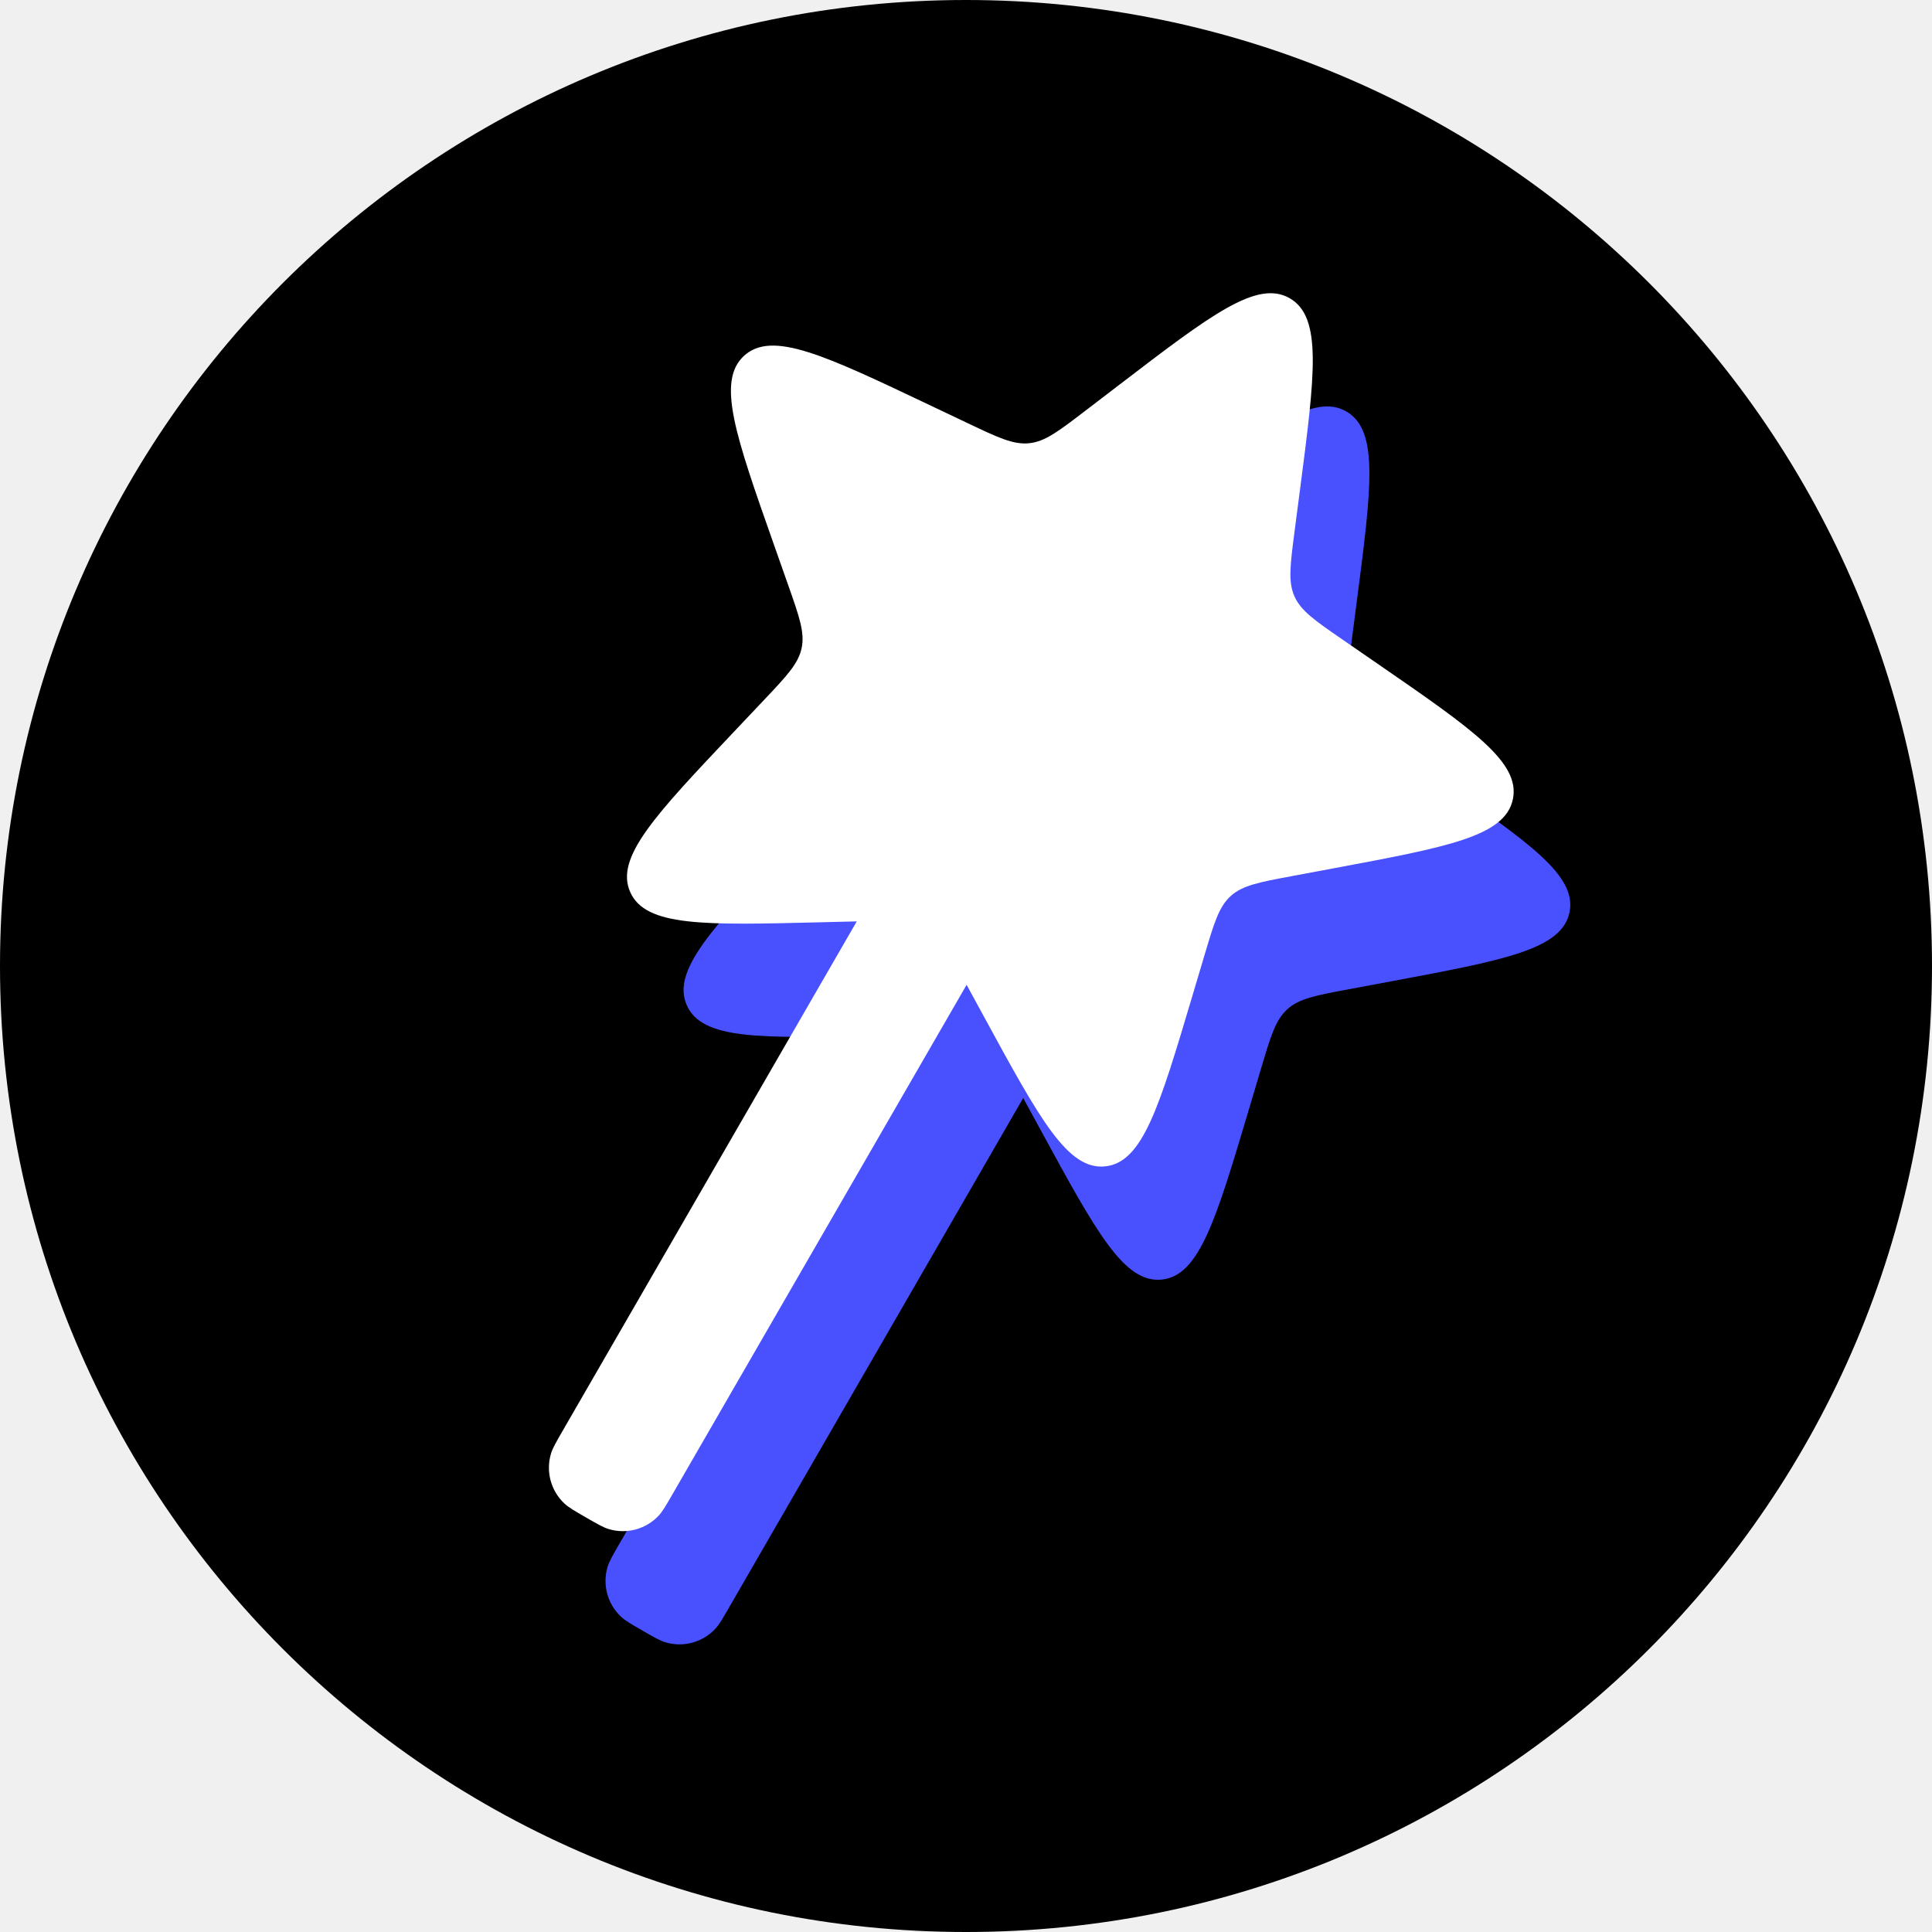
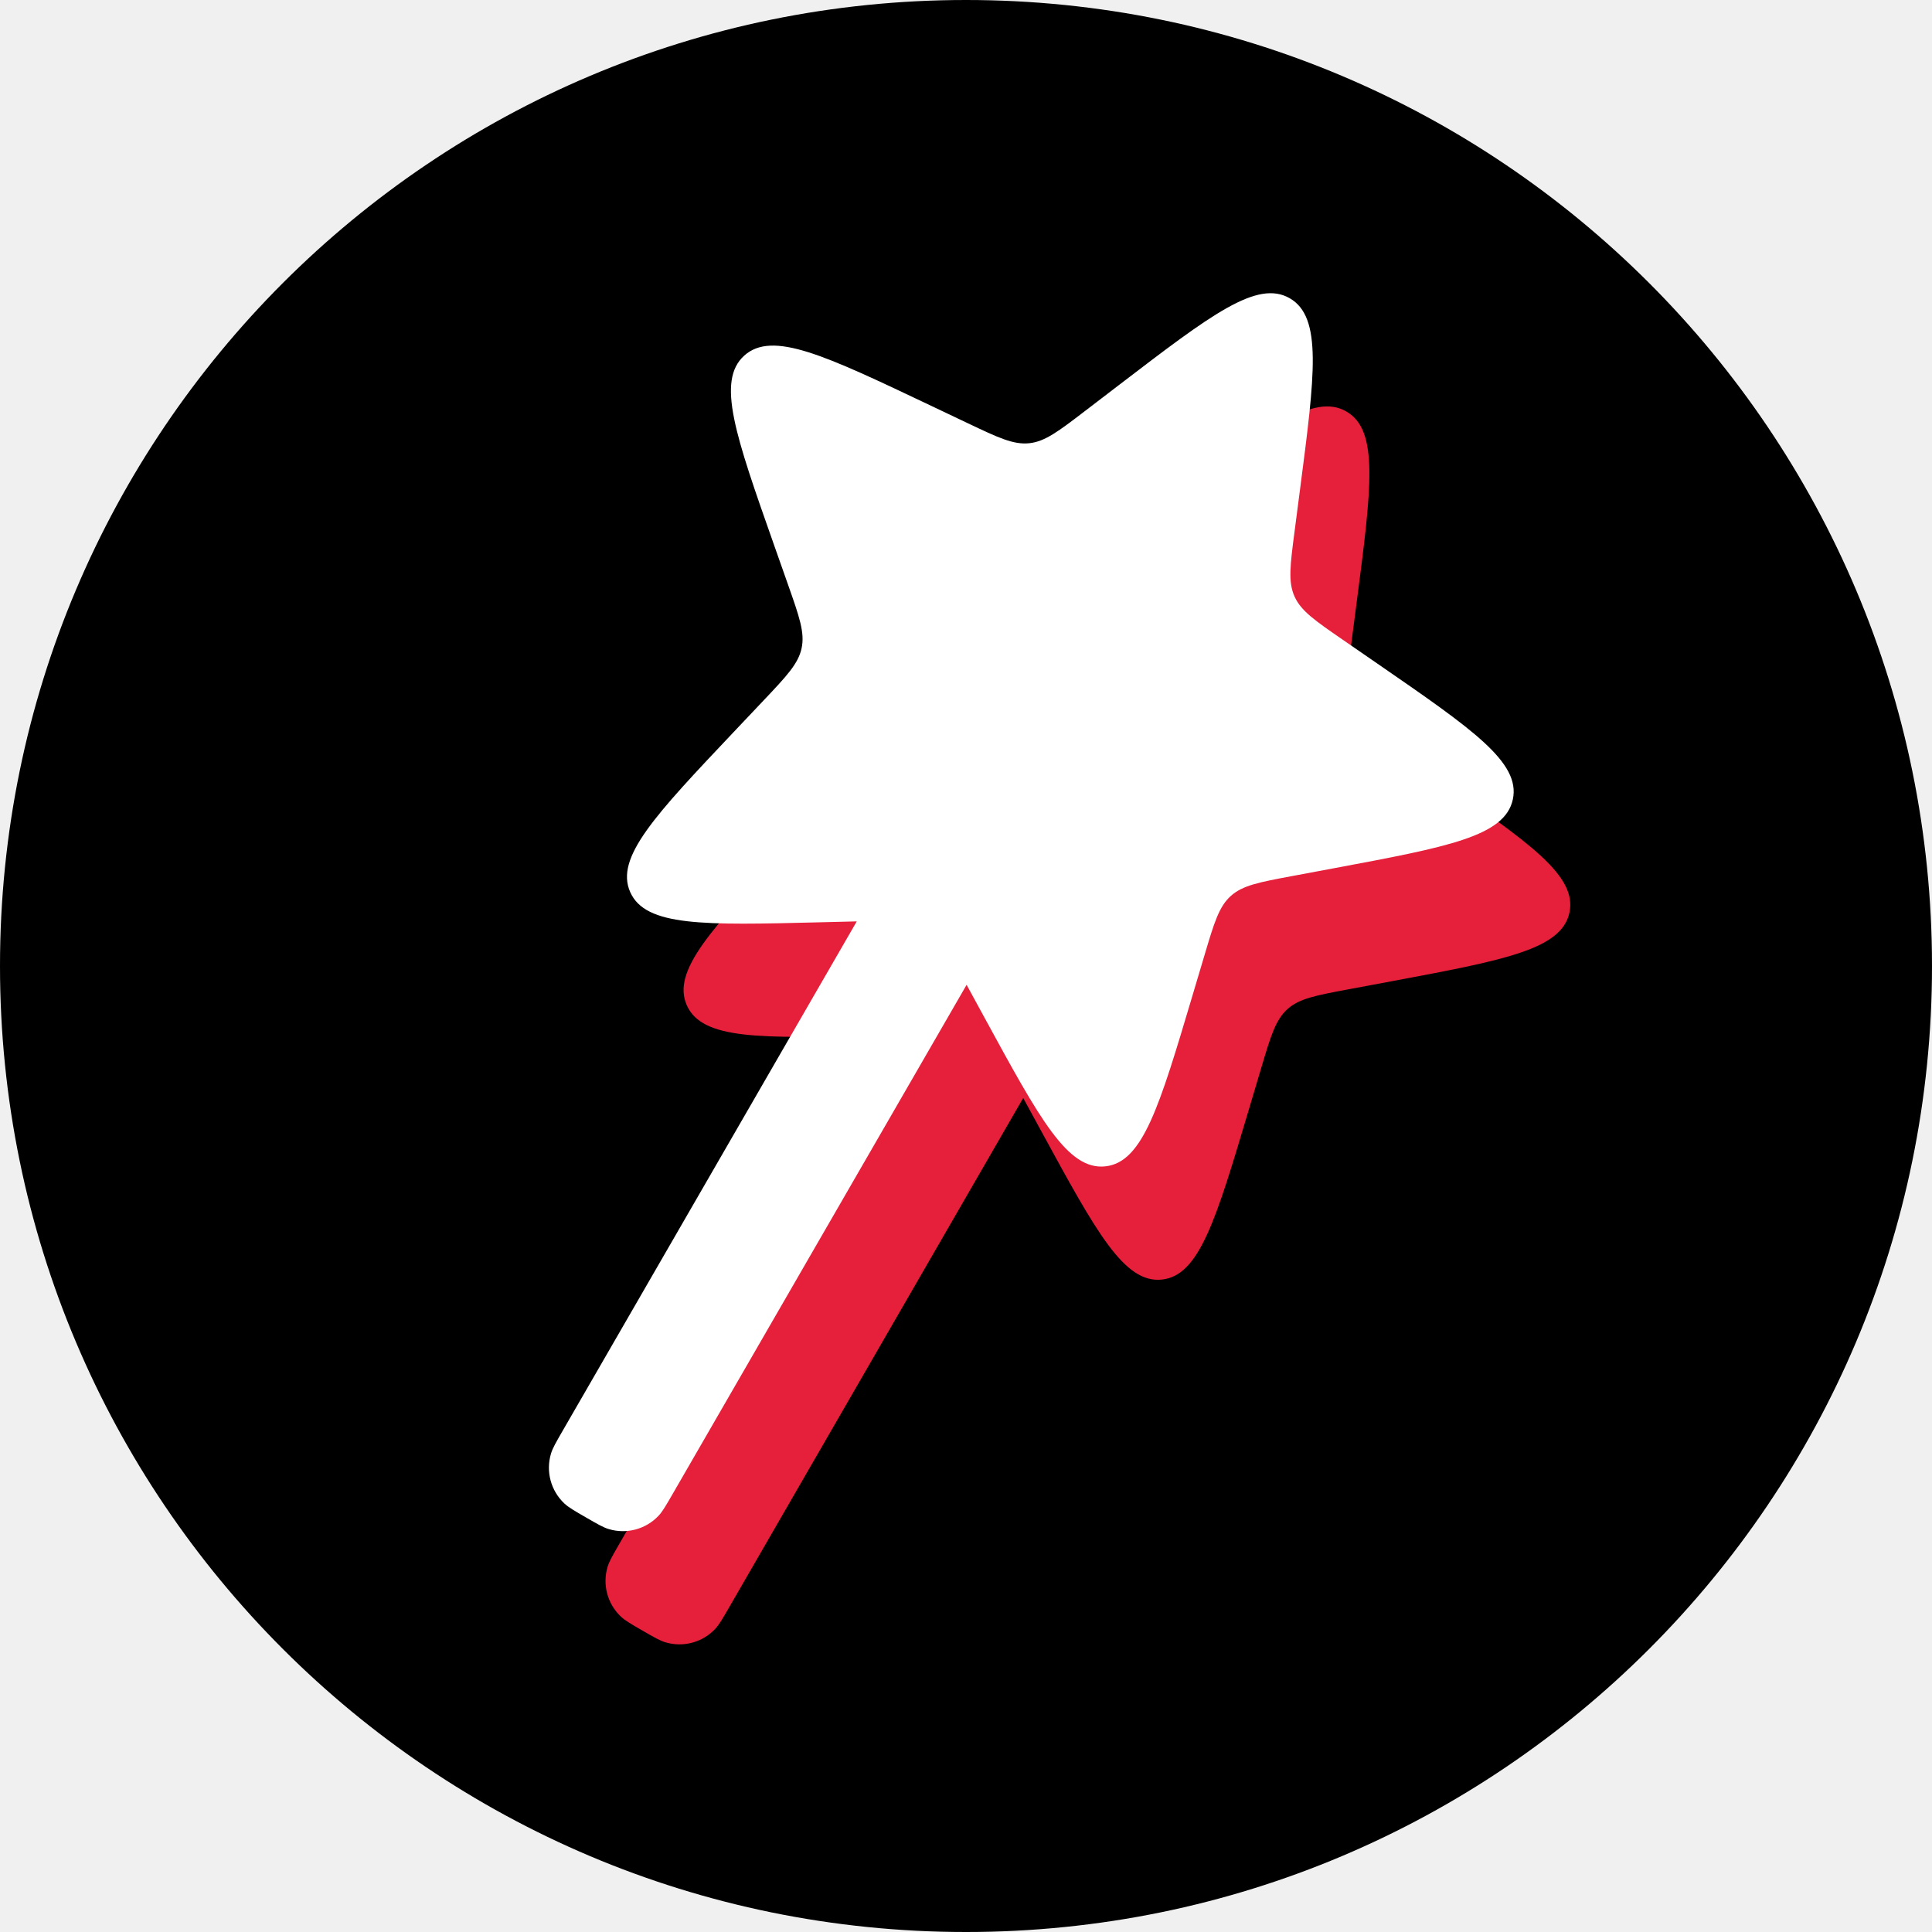
<svg xmlns="http://www.w3.org/2000/svg" width="512" height="512" viewBox="0 0 512 512" fill="none">
  <rect width="512" height="512" rx="256" fill="black" />
-   <path d="M356.798 109.044C365.465 114.047 363.483 129.276 359.518 159.733L358.062 170.921C356.91 179.767 356.334 184.19 358.05 188.043C359.766 191.897 363.438 194.429 370.782 199.492L380.072 205.897C405.358 223.331 418.001 232.047 415.921 241.835C413.841 251.623 398.745 254.444 368.553 260.086L357.463 262.158C348.695 263.796 344.31 264.615 341.175 267.438C338.04 270.261 336.766 274.536 334.22 283.085L331 293.899C322.234 323.335 317.851 338.053 307.899 339.099C297.947 340.145 290.599 326.66 275.904 299.689L271.162 290.985L193.226 425.974C191.456 429.039 190.572 430.573 189.544 431.668C186.163 435.271 181.032 436.646 176.303 435.216C174.865 434.782 173.332 433.896 170.267 432.126C167.201 430.356 165.668 429.472 164.573 428.444C160.97 425.063 159.596 419.932 161.025 415.203C161.46 413.765 162.345 412.232 164.115 409.166L242.051 274.177L232.142 274.423C201.438 275.182 186.085 275.562 182.015 266.42C177.945 257.278 188.499 246.123 209.609 223.813L217.364 215.618C223.494 209.139 226.56 205.898 227.437 201.772C228.314 197.645 226.831 193.438 223.866 185.026L220.115 174.385C209.905 145.418 204.8 130.933 212.236 124.237C219.673 117.542 233.544 124.133 261.285 137.316L271.476 142.158C279.533 145.986 283.561 147.9 287.757 147.459C291.952 147.018 295.495 144.309 302.58 138.889L311.541 132.033C335.935 113.371 348.132 104.041 356.798 109.044Z" fill="#4951FF" />
+   <path d="M356.798 109.044C365.465 114.047 363.483 129.276 359.518 159.733L358.062 170.921C356.91 179.767 356.334 184.19 358.05 188.043C359.766 191.897 363.438 194.429 370.782 199.492L380.072 205.897C405.358 223.331 418.001 232.047 415.921 241.835C413.841 251.623 398.745 254.444 368.553 260.086L357.463 262.158C348.695 263.796 344.31 264.615 341.175 267.438C338.04 270.261 336.766 274.536 334.22 283.085L331 293.899C322.234 323.335 317.851 338.053 307.899 339.099C297.947 340.145 290.599 326.66 275.904 299.689L271.162 290.985L193.226 425.974C191.456 429.039 190.572 430.573 189.544 431.668C186.163 435.271 181.032 436.646 176.303 435.216C174.865 434.782 173.332 433.896 170.267 432.126C167.201 430.356 165.668 429.472 164.573 428.444C160.97 425.063 159.596 419.932 161.025 415.203C161.46 413.765 162.345 412.232 164.115 409.166L242.051 274.177L232.142 274.423C201.438 275.182 186.085 275.562 182.015 266.42C177.945 257.278 188.499 246.123 209.609 223.813L217.364 215.618C223.494 209.139 226.56 205.898 227.437 201.772C228.314 197.645 226.831 193.438 223.866 185.026L220.115 174.385C209.905 145.418 204.8 130.933 212.236 124.237C219.673 117.542 233.544 124.133 261.285 137.316L271.476 142.158C279.533 145.986 283.561 147.9 287.757 147.459C291.952 147.018 295.495 144.309 302.58 138.889L311.541 132.033C335.935 113.371 348.132 104.041 356.798 109.044Z" fill="#E6203B" />
  <path d="M341.798 79.043C350.465 84.047 348.483 99.276 344.518 129.733L343.062 140.921C341.91 149.767 341.334 154.19 343.05 158.043C344.766 161.897 348.438 164.429 355.782 169.492L365.072 175.897C390.358 193.331 403.001 202.047 400.921 211.835C398.841 221.623 383.745 224.444 353.553 230.085L342.463 232.158C333.695 233.796 329.31 234.615 326.175 237.438C323.04 240.261 321.766 244.536 319.22 253.085L316 263.899C307.234 293.335 302.851 308.053 292.899 309.099C282.947 310.145 275.599 296.66 260.904 269.689L256.162 260.985L178.226 395.974C176.456 399.039 175.572 400.573 174.544 401.668C171.163 405.271 166.032 406.646 161.303 405.216C159.865 404.782 158.332 403.896 155.267 402.126C152.201 400.356 150.668 399.472 149.573 398.444C145.97 395.063 144.596 389.932 146.025 385.203C146.46 383.765 147.345 382.232 149.115 379.166L227.051 244.177L217.142 244.423C186.438 245.182 171.085 245.562 167.015 236.42C162.945 227.278 173.499 216.123 194.609 193.813L202.364 185.618C208.494 179.138 211.56 175.898 212.437 171.771C213.314 167.645 211.831 163.438 208.866 155.025L205.115 144.385C194.905 115.417 189.8 100.933 197.236 94.237C204.673 87.542 218.544 94.133 246.285 107.316L256.476 112.158C264.533 115.986 268.561 117.9 272.757 117.459C276.952 117.018 280.495 114.309 287.58 108.889L296.541 102.033C320.935 83.371 333.132 74.04 341.798 79.043Z" fill="white" />
</svg>
